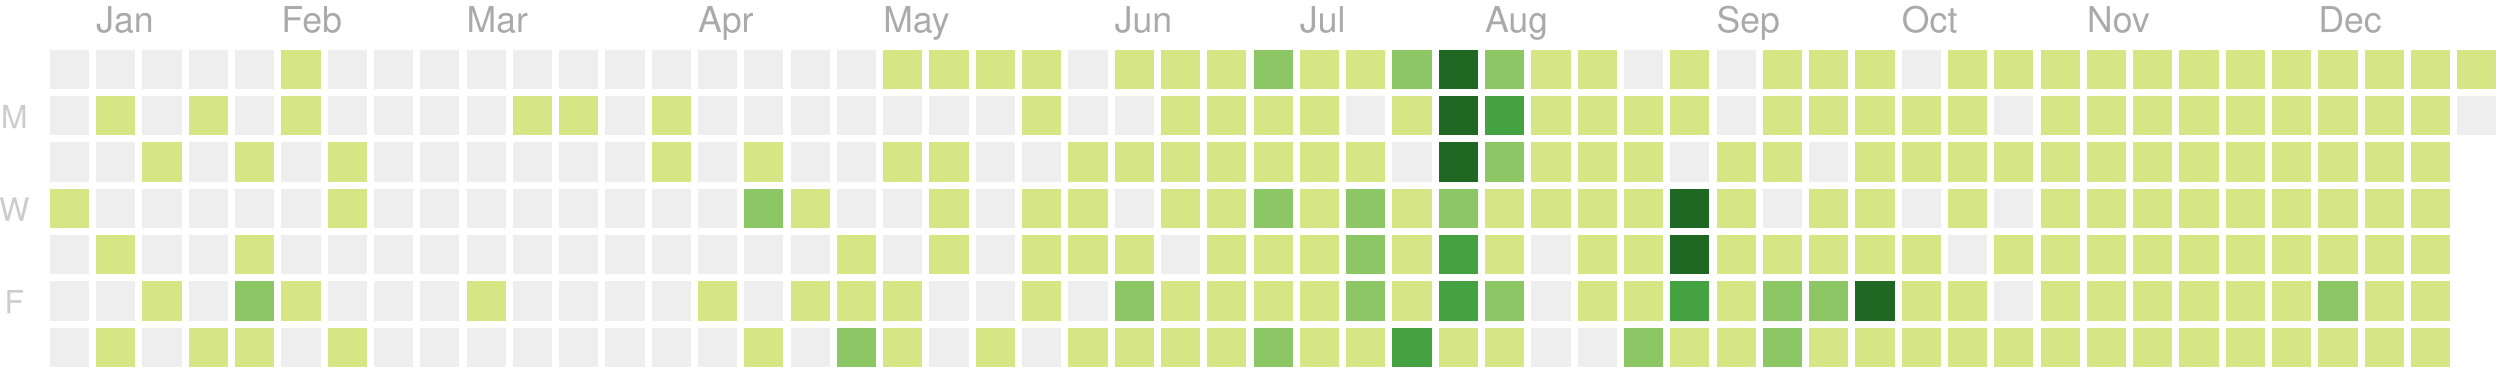
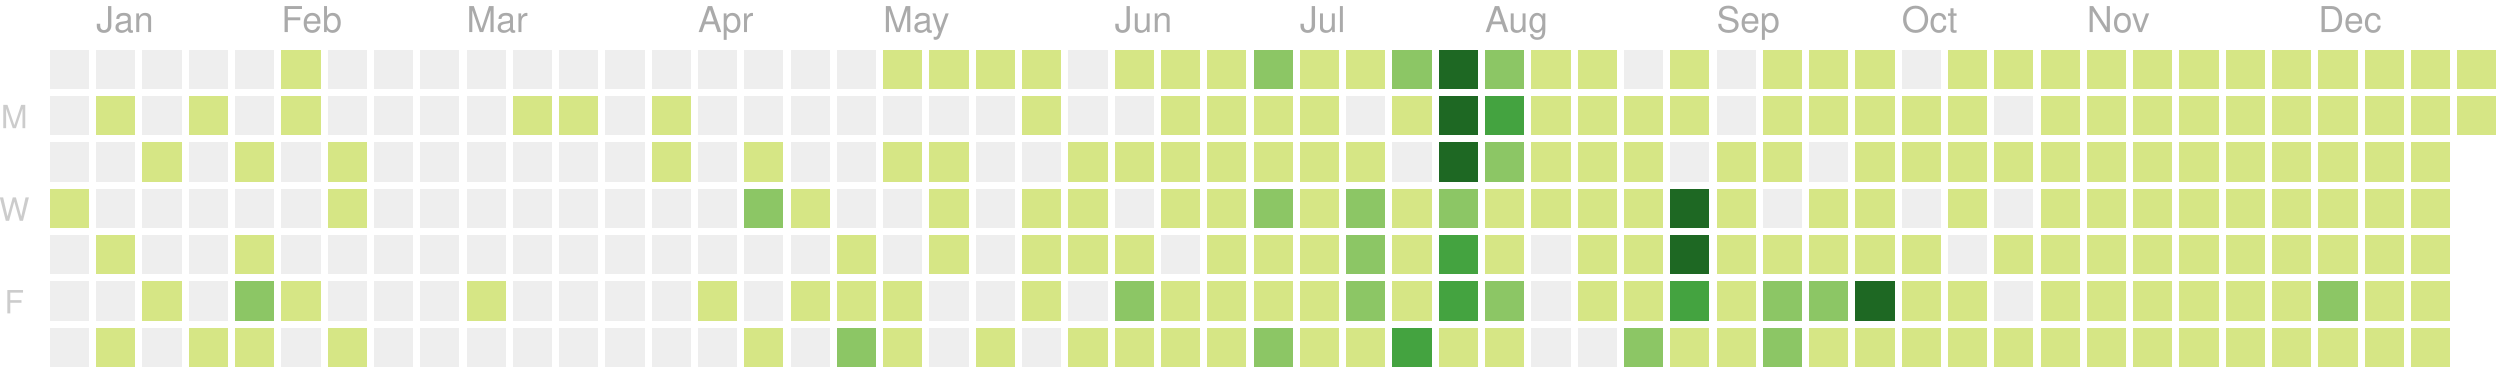
<svg xmlns="http://www.w3.org/2000/svg" version="1.1" width="702" height="104">
  <rect style="fill:#eeeeee;shape-rendering:crispedges;" data-score="0" data-date="2019-12-29" x="14" y="14" width="11" height="11" />
  <rect style="fill:#eeeeee;shape-rendering:crispedges;" data-score="0" data-date="2020-01-05" x="27" y="14" width="11" height="11" />
  <rect style="fill:#eeeeee;shape-rendering:crispedges;" data-score="0" data-date="2020-01-12" x="40" y="14" width="11" height="11" />
  <rect style="fill:#eeeeee;shape-rendering:crispedges;" data-score="0" data-date="2020-01-19" x="53" y="14" width="11" height="11" />
  <rect style="fill:#eeeeee;shape-rendering:crispedges;" data-score="0" data-date="2020-01-26" x="66" y="14" width="11" height="11" />
  <rect style="fill:#d6e685;shape-rendering:crispedges;" data-score="2" data-date="2020-02-02" x="79" y="14" width="11" height="11" />
  <rect style="fill:#eeeeee;shape-rendering:crispedges;" data-score="0" data-date="2020-02-09" x="92" y="14" width="11" height="11" />
  <rect style="fill:#eeeeee;shape-rendering:crispedges;" data-score="0" data-date="2020-02-16" x="105" y="14" width="11" height="11" />
  <rect style="fill:#eeeeee;shape-rendering:crispedges;" data-score="0" data-date="2020-02-23" x="118" y="14" width="11" height="11" />
  <rect style="fill:#eeeeee;shape-rendering:crispedges;" data-score="0" data-date="2020-03-01" x="131" y="14" width="11" height="11" />
  <rect style="fill:#eeeeee;shape-rendering:crispedges;" data-score="0" data-date="2020-03-08" x="144" y="14" width="11" height="11" />
  <rect style="fill:#eeeeee;shape-rendering:crispedges;" data-score="0" data-date="2020-03-15" x="157" y="14" width="11" height="11" />
  <rect style="fill:#eeeeee;shape-rendering:crispedges;" data-score="0" data-date="2020-03-22" x="170" y="14" width="11" height="11" />
  <rect style="fill:#eeeeee;shape-rendering:crispedges;" data-score="0" data-date="2020-03-29" x="183" y="14" width="11" height="11" />
  <rect style="fill:#eeeeee;shape-rendering:crispedges;" data-score="0" data-date="2020-04-05" x="196" y="14" width="11" height="11" />
  <rect style="fill:#eeeeee;shape-rendering:crispedges;" data-score="0" data-date="2020-04-12" x="209" y="14" width="11" height="11" />
  <rect style="fill:#eeeeee;shape-rendering:crispedges;" data-score="0" data-date="2020-04-19" x="222" y="14" width="11" height="11" />
  <rect style="fill:#eeeeee;shape-rendering:crispedges;" data-score="0" data-date="2020-04-26" x="235" y="14" width="11" height="11" />
  <rect style="fill:#d6e685;shape-rendering:crispedges;" data-score="20" data-date="2020-05-03" x="248" y="14" width="11" height="11" />
  <rect style="fill:#d6e685;shape-rendering:crispedges;" data-score="4" data-date="2020-05-10" x="261" y="14" width="11" height="11" />
  <rect style="fill:#d6e685;shape-rendering:crispedges;" data-score="4" data-date="2020-05-17" x="274" y="14" width="11" height="11" />
  <rect style="fill:#d6e685;shape-rendering:crispedges;" data-score="3" data-date="2020-05-24" x="287" y="14" width="11" height="11" />
  <rect style="fill:#eeeeee;shape-rendering:crispedges;" data-score="0" data-date="2020-05-31" x="300" y="14" width="11" height="11" />
  <rect style="fill:#d6e685;shape-rendering:crispedges;" data-score="25" data-date="2020-06-07" x="313" y="14" width="11" height="11" />
  <rect style="fill:#d6e685;shape-rendering:crispedges;" data-score="20" data-date="2020-06-14" x="326" y="14" width="11" height="11" />
  <rect style="fill:#d6e685;shape-rendering:crispedges;" data-score="8" data-date="2020-06-21" x="339" y="14" width="11" height="11" />
  <rect style="fill:#8cc665;shape-rendering:crispedges;" data-score="28" data-date="2020-06-28" x="352" y="14" width="11" height="11" />
  <rect style="fill:#d6e685;shape-rendering:crispedges;" data-score="20" data-date="2020-07-05" x="365" y="14" width="11" height="11" />
  <rect style="fill:#d6e685;shape-rendering:crispedges;" data-score="3" data-date="2020-07-12" x="378" y="14" width="11" height="11" />
  <rect style="fill:#8cc665;shape-rendering:crispedges;" data-score="45" data-date="2020-07-19" x="391" y="14" width="11" height="11" />
  <rect style="fill:#1e6823;shape-rendering:crispedges;" data-score="84" data-date="2020-07-26" x="404" y="14" width="11" height="11" />
  <rect style="fill:#8cc665;shape-rendering:crispedges;" data-score="41" data-date="2020-08-02" x="417" y="14" width="11" height="11" />
  <rect style="fill:#d6e685;shape-rendering:crispedges;" data-score="13" data-date="2020-08-09" x="430" y="14" width="11" height="11" />
  <rect style="fill:#d6e685;shape-rendering:crispedges;" data-score="13" data-date="2020-08-16" x="443" y="14" width="11" height="11" />
  <rect style="fill:#eeeeee;shape-rendering:crispedges;" data-score="0" data-date="2020-08-23" x="456" y="14" width="11" height="11" />
  <rect style="fill:#d6e685;shape-rendering:crispedges;" data-score="5" data-date="2020-08-30" x="469" y="14" width="11" height="11" />
  <rect style="fill:#eeeeee;shape-rendering:crispedges;" data-score="0" data-date="2020-09-06" x="482" y="14" width="11" height="11" />
  <rect style="fill:#d6e685;shape-rendering:crispedges;" data-score="2" data-date="2020-09-13" x="495" y="14" width="11" height="11" />
  <rect style="fill:#d6e685;shape-rendering:crispedges;" data-score="17" data-date="2020-09-20" x="508" y="14" width="11" height="11" />
  <rect style="fill:#d6e685;shape-rendering:crispedges;" data-score="6" data-date="2020-09-27" x="521" y="14" width="11" height="11" />
  <rect style="fill:#eeeeee;shape-rendering:crispedges;" data-score="0" data-date="2020-10-04" x="534" y="14" width="11" height="11" />
  <rect style="fill:#d6e685;shape-rendering:crispedges;" data-score="1" data-date="2020-10-11" x="547" y="14" width="11" height="11" />
  <rect style="fill:#d6e685;shape-rendering:crispedges;" data-score="18" data-date="2020-10-18" x="560" y="14" width="11" height="11" />
  <rect style="fill:#d6e685;shape-rendering:crispedges;" data-score="11" data-date="2020-10-25" x="573" y="14" width="11" height="11" />
  <rect style="fill:#d6e685;shape-rendering:crispedges;" data-score="1" data-date="2020-11-01" x="586" y="14" width="11" height="11" />
  <rect style="fill:#d6e685;shape-rendering:crispedges;" data-score="1" data-date="2020-11-08" x="599" y="14" width="11" height="11" />
  <rect style="fill:#d6e685;shape-rendering:crispedges;" data-score="14" data-date="2020-11-15" x="612" y="14" width="11" height="11" />
  <rect style="fill:#d6e685;shape-rendering:crispedges;" data-score="4" data-date="2020-11-22" x="625" y="14" width="11" height="11" />
  <rect style="fill:#d6e685;shape-rendering:crispedges;" data-score="1" data-date="2020-11-29" x="638" y="14" width="11" height="11" />
  <rect style="fill:#d6e685;shape-rendering:crispedges;" data-score="1" data-date="2020-12-06" x="651" y="14" width="11" height="11" />
  <rect style="fill:#d6e685;shape-rendering:crispedges;" data-score="17" data-date="2020-12-13" x="664" y="14" width="11" height="11" />
  <rect style="fill:#d6e685;shape-rendering:crispedges;" data-score="3" data-date="2020-12-20" x="677" y="14" width="11" height="11" />
  <rect style="fill:#d6e685;shape-rendering:crispedges;" data-score="1" data-date="2020-12-27" x="690" y="14" width="11" height="11" />
  <rect style="fill:#eeeeee;shape-rendering:crispedges;" data-score="0" data-date="2019-12-30" x="14" y="27" width="11" height="11" />
  <rect style="fill:#d6e685;shape-rendering:crispedges;" data-score="2" data-date="2020-01-06" x="27" y="27" width="11" height="11" />
  <rect style="fill:#eeeeee;shape-rendering:crispedges;" data-score="0" data-date="2020-01-13" x="40" y="27" width="11" height="11" />
  <rect style="fill:#d6e685;shape-rendering:crispedges;" data-score="1" data-date="2020-01-20" x="53" y="27" width="11" height="11" />
  <rect style="fill:#eeeeee;shape-rendering:crispedges;" data-score="0" data-date="2020-01-27" x="66" y="27" width="11" height="11" />
  <rect style="fill:#d6e685;shape-rendering:crispedges;" data-score="10" data-date="2020-02-03" x="79" y="27" width="11" height="11" />
  <rect style="fill:#eeeeee;shape-rendering:crispedges;" data-score="0" data-date="2020-02-10" x="92" y="27" width="11" height="11" />
  <rect style="fill:#eeeeee;shape-rendering:crispedges;" data-score="0" data-date="2020-02-17" x="105" y="27" width="11" height="11" />
  <rect style="fill:#eeeeee;shape-rendering:crispedges;" data-score="0" data-date="2020-02-24" x="118" y="27" width="11" height="11" />
  <rect style="fill:#eeeeee;shape-rendering:crispedges;" data-score="0" data-date="2020-03-02" x="131" y="27" width="11" height="11" />
  <rect style="fill:#d6e685;shape-rendering:crispedges;" data-score="2" data-date="2020-03-09" x="144" y="27" width="11" height="11" />
  <rect style="fill:#d6e685;shape-rendering:crispedges;" data-score="1" data-date="2020-03-16" x="157" y="27" width="11" height="11" />
  <rect style="fill:#eeeeee;shape-rendering:crispedges;" data-score="0" data-date="2020-03-23" x="170" y="27" width="11" height="11" />
  <rect style="fill:#d6e685;shape-rendering:crispedges;" data-score="8" data-date="2020-03-30" x="183" y="27" width="11" height="11" />
  <rect style="fill:#eeeeee;shape-rendering:crispedges;" data-score="0" data-date="2020-04-06" x="196" y="27" width="11" height="11" />
  <rect style="fill:#eeeeee;shape-rendering:crispedges;" data-score="0" data-date="2020-04-13" x="209" y="27" width="11" height="11" />
  <rect style="fill:#eeeeee;shape-rendering:crispedges;" data-score="0" data-date="2020-04-20" x="222" y="27" width="11" height="11" />
  <rect style="fill:#eeeeee;shape-rendering:crispedges;" data-score="0" data-date="2020-04-27" x="235" y="27" width="11" height="11" />
  <rect style="fill:#eeeeee;shape-rendering:crispedges;" data-score="0" data-date="2020-05-04" x="248" y="27" width="11" height="11" />
  <rect style="fill:#eeeeee;shape-rendering:crispedges;" data-score="0" data-date="2020-05-11" x="261" y="27" width="11" height="11" />
  <rect style="fill:#eeeeee;shape-rendering:crispedges;" data-score="0" data-date="2020-05-18" x="274" y="27" width="11" height="11" />
  <rect style="fill:#d6e685;shape-rendering:crispedges;" data-score="3" data-date="2020-05-25" x="287" y="27" width="11" height="11" />
  <rect style="fill:#eeeeee;shape-rendering:crispedges;" data-score="0" data-date="2020-06-01" x="300" y="27" width="11" height="11" />
  <rect style="fill:#eeeeee;shape-rendering:crispedges;" data-score="0" data-date="2020-06-08" x="313" y="27" width="11" height="11" />
  <rect style="fill:#d6e685;shape-rendering:crispedges;" data-score="2" data-date="2020-06-15" x="326" y="27" width="11" height="11" />
  <rect style="fill:#d6e685;shape-rendering:crispedges;" data-score="15" data-date="2020-06-22" x="339" y="27" width="11" height="11" />
  <rect style="fill:#d6e685;shape-rendering:crispedges;" data-score="16" data-date="2020-06-29" x="352" y="27" width="11" height="11" />
  <rect style="fill:#d6e685;shape-rendering:crispedges;" data-score="12" data-date="2020-07-06" x="365" y="27" width="11" height="11" />
  <rect style="fill:#eeeeee;shape-rendering:crispedges;" data-score="0" data-date="2020-07-13" x="378" y="27" width="11" height="11" />
  <rect style="fill:#d6e685;shape-rendering:crispedges;" data-score="8" data-date="2020-07-20" x="391" y="27" width="11" height="11" />
  <rect style="fill:#1e6823;shape-rendering:crispedges;" data-score="107" data-date="2020-07-27" x="404" y="27" width="11" height="11" />
  <rect style="fill:#44a340;shape-rendering:crispedges;" data-score="58" data-date="2020-08-03" x="417" y="27" width="11" height="11" />
  <rect style="fill:#d6e685;shape-rendering:crispedges;" data-score="2" data-date="2020-08-10" x="430" y="27" width="11" height="11" />
  <rect style="fill:#d6e685;shape-rendering:crispedges;" data-score="22" data-date="2020-08-17" x="443" y="27" width="11" height="11" />
  <rect style="fill:#d6e685;shape-rendering:crispedges;" data-score="1" data-date="2020-08-24" x="456" y="27" width="11" height="11" />
  <rect style="fill:#d6e685;shape-rendering:crispedges;" data-score="2" data-date="2020-08-31" x="469" y="27" width="11" height="11" />
  <rect style="fill:#eeeeee;shape-rendering:crispedges;" data-score="0" data-date="2020-09-07" x="482" y="27" width="11" height="11" />
  <rect style="fill:#d6e685;shape-rendering:crispedges;" data-score="7" data-date="2020-09-14" x="495" y="27" width="11" height="11" />
  <rect style="fill:#d6e685;shape-rendering:crispedges;" data-score="1" data-date="2020-09-21" x="508" y="27" width="11" height="11" />
  <rect style="fill:#d6e685;shape-rendering:crispedges;" data-score="3" data-date="2020-09-28" x="521" y="27" width="11" height="11" />
  <rect style="fill:#d6e685;shape-rendering:crispedges;" data-score="3" data-date="2020-10-05" x="534" y="27" width="11" height="11" />
  <rect style="fill:#d6e685;shape-rendering:crispedges;" data-score="3" data-date="2020-10-12" x="547" y="27" width="11" height="11" />
  <rect style="fill:#eeeeee;shape-rendering:crispedges;" data-score="0" data-date="2020-10-19" x="560" y="27" width="11" height="11" />
  <rect style="fill:#d6e685;shape-rendering:crispedges;" data-score="4" data-date="2020-10-26" x="573" y="27" width="11" height="11" />
  <rect style="fill:#d6e685;shape-rendering:crispedges;" data-score="20" data-date="2020-11-02" x="586" y="27" width="11" height="11" />
  <rect style="fill:#d6e685;shape-rendering:crispedges;" data-score="2" data-date="2020-11-09" x="599" y="27" width="11" height="11" />
  <rect style="fill:#d6e685;shape-rendering:crispedges;" data-score="13" data-date="2020-11-16" x="612" y="27" width="11" height="11" />
  <rect style="fill:#d6e685;shape-rendering:crispedges;" data-score="3" data-date="2020-11-23" x="625" y="27" width="11" height="11" />
  <rect style="fill:#d6e685;shape-rendering:crispedges;" data-score="5" data-date="2020-11-30" x="638" y="27" width="11" height="11" />
  <rect style="fill:#d6e685;shape-rendering:crispedges;" data-score="10" data-date="2020-12-07" x="651" y="27" width="11" height="11" />
  <rect style="fill:#d6e685;shape-rendering:crispedges;" data-score="1" data-date="2020-12-14" x="664" y="27" width="11" height="11" />
  <rect style="fill:#d6e685;shape-rendering:crispedges;" data-score="1" data-date="2020-12-21" x="677" y="27" width="11" height="11" />
-   <rect style="fill:#eeeeee;shape-rendering:crispedges;" data-score="0" data-date="2020-12-28" x="690" y="27" width="11" height="11" />
+   <rect style="fill:#d6e685;shape-rendering:crispedges;" data-score="1" data-date="2020-12-28" x="690" y="27" width="11" height="11" />
  <rect style="fill:#eeeeee;shape-rendering:crispedges;" data-score="0" data-date="2019-12-31" x="14" y="40" width="11" height="11" />
  <rect style="fill:#eeeeee;shape-rendering:crispedges;" data-score="0" data-date="2020-01-07" x="27" y="40" width="11" height="11" />
  <rect style="fill:#d6e685;shape-rendering:crispedges;" data-score="1" data-date="2020-01-14" x="40" y="40" width="11" height="11" />
  <rect style="fill:#eeeeee;shape-rendering:crispedges;" data-score="0" data-date="2020-01-21" x="53" y="40" width="11" height="11" />
  <rect style="fill:#d6e685;shape-rendering:crispedges;" data-score="20" data-date="2020-01-28" x="66" y="40" width="11" height="11" />
  <rect style="fill:#eeeeee;shape-rendering:crispedges;" data-score="0" data-date="2020-02-04" x="79" y="40" width="11" height="11" />
  <rect style="fill:#d6e685;shape-rendering:crispedges;" data-score="2" data-date="2020-02-11" x="92" y="40" width="11" height="11" />
  <rect style="fill:#eeeeee;shape-rendering:crispedges;" data-score="0" data-date="2020-02-18" x="105" y="40" width="11" height="11" />
  <rect style="fill:#eeeeee;shape-rendering:crispedges;" data-score="0" data-date="2020-02-25" x="118" y="40" width="11" height="11" />
  <rect style="fill:#eeeeee;shape-rendering:crispedges;" data-score="0" data-date="2020-03-03" x="131" y="40" width="11" height="11" />
  <rect style="fill:#eeeeee;shape-rendering:crispedges;" data-score="0" data-date="2020-03-10" x="144" y="40" width="11" height="11" />
  <rect style="fill:#eeeeee;shape-rendering:crispedges;" data-score="0" data-date="2020-03-17" x="157" y="40" width="11" height="11" />
  <rect style="fill:#eeeeee;shape-rendering:crispedges;" data-score="0" data-date="2020-03-24" x="170" y="40" width="11" height="11" />
  <rect style="fill:#d6e685;shape-rendering:crispedges;" data-score="3" data-date="2020-03-31" x="183" y="40" width="11" height="11" />
  <rect style="fill:#eeeeee;shape-rendering:crispedges;" data-score="0" data-date="2020-04-07" x="196" y="40" width="11" height="11" />
  <rect style="fill:#d6e685;shape-rendering:crispedges;" data-score="14" data-date="2020-04-14" x="209" y="40" width="11" height="11" />
  <rect style="fill:#eeeeee;shape-rendering:crispedges;" data-score="0" data-date="2020-04-21" x="222" y="40" width="11" height="11" />
  <rect style="fill:#eeeeee;shape-rendering:crispedges;" data-score="0" data-date="2020-04-28" x="235" y="40" width="11" height="11" />
  <rect style="fill:#d6e685;shape-rendering:crispedges;" data-score="3" data-date="2020-05-05" x="248" y="40" width="11" height="11" />
  <rect style="fill:#d6e685;shape-rendering:crispedges;" data-score="2" data-date="2020-05-12" x="261" y="40" width="11" height="11" />
  <rect style="fill:#eeeeee;shape-rendering:crispedges;" data-score="0" data-date="2020-05-19" x="274" y="40" width="11" height="11" />
  <rect style="fill:#eeeeee;shape-rendering:crispedges;" data-score="0" data-date="2020-05-26" x="287" y="40" width="11" height="11" />
  <rect style="fill:#d6e685;shape-rendering:crispedges;" data-score="2" data-date="2020-06-02" x="300" y="40" width="11" height="11" />
  <rect style="fill:#d6e685;shape-rendering:crispedges;" data-score="4" data-date="2020-06-09" x="313" y="40" width="11" height="11" />
  <rect style="fill:#d6e685;shape-rendering:crispedges;" data-score="9" data-date="2020-06-16" x="326" y="40" width="11" height="11" />
  <rect style="fill:#d6e685;shape-rendering:crispedges;" data-score="16" data-date="2020-06-23" x="339" y="40" width="11" height="11" />
  <rect style="fill:#d6e685;shape-rendering:crispedges;" data-score="7" data-date="2020-06-30" x="352" y="40" width="11" height="11" />
  <rect style="fill:#d6e685;shape-rendering:crispedges;" data-score="17" data-date="2020-07-07" x="365" y="40" width="11" height="11" />
  <rect style="fill:#d6e685;shape-rendering:crispedges;" data-score="4" data-date="2020-07-14" x="378" y="40" width="11" height="11" />
  <rect style="fill:#eeeeee;shape-rendering:crispedges;" data-score="0" data-date="2020-07-21" x="391" y="40" width="11" height="11" />
  <rect style="fill:#1e6823;shape-rendering:crispedges;" data-score="84" data-date="2020-07-28" x="404" y="40" width="11" height="11" />
  <rect style="fill:#8cc665;shape-rendering:crispedges;" data-score="30" data-date="2020-08-04" x="417" y="40" width="11" height="11" />
  <rect style="fill:#d6e685;shape-rendering:crispedges;" data-score="3" data-date="2020-08-11" x="430" y="40" width="11" height="11" />
  <rect style="fill:#d6e685;shape-rendering:crispedges;" data-score="10" data-date="2020-08-18" x="443" y="40" width="11" height="11" />
  <rect style="fill:#d6e685;shape-rendering:crispedges;" data-score="5" data-date="2020-08-25" x="456" y="40" width="11" height="11" />
  <rect style="fill:#eeeeee;shape-rendering:crispedges;" data-score="0" data-date="2020-09-01" x="469" y="40" width="11" height="11" />
  <rect style="fill:#d6e685;shape-rendering:crispedges;" data-score="16" data-date="2020-09-08" x="482" y="40" width="11" height="11" />
  <rect style="fill:#d6e685;shape-rendering:crispedges;" data-score="8" data-date="2020-09-15" x="495" y="40" width="11" height="11" />
  <rect style="fill:#eeeeee;shape-rendering:crispedges;" data-score="0" data-date="2020-09-22" x="508" y="40" width="11" height="11" />
  <rect style="fill:#d6e685;shape-rendering:crispedges;" data-score="9" data-date="2020-09-29" x="521" y="40" width="11" height="11" />
  <rect style="fill:#d6e685;shape-rendering:crispedges;" data-score="2" data-date="2020-10-06" x="534" y="40" width="11" height="11" />
  <rect style="fill:#d6e685;shape-rendering:crispedges;" data-score="11" data-date="2020-10-13" x="547" y="40" width="11" height="11" />
  <rect style="fill:#d6e685;shape-rendering:crispedges;" data-score="12" data-date="2020-10-20" x="560" y="40" width="11" height="11" />
  <rect style="fill:#d6e685;shape-rendering:crispedges;" data-score="5" data-date="2020-10-27" x="573" y="40" width="11" height="11" />
  <rect style="fill:#d6e685;shape-rendering:crispedges;" data-score="1" data-date="2020-11-03" x="586" y="40" width="11" height="11" />
  <rect style="fill:#d6e685;shape-rendering:crispedges;" data-score="11" data-date="2020-11-10" x="599" y="40" width="11" height="11" />
  <rect style="fill:#d6e685;shape-rendering:crispedges;" data-score="11" data-date="2020-11-17" x="612" y="40" width="11" height="11" />
  <rect style="fill:#d6e685;shape-rendering:crispedges;" data-score="1" data-date="2020-11-24" x="625" y="40" width="11" height="11" />
  <rect style="fill:#d6e685;shape-rendering:crispedges;" data-score="1" data-date="2020-12-01" x="638" y="40" width="11" height="11" />
  <rect style="fill:#d6e685;shape-rendering:crispedges;" data-score="7" data-date="2020-12-08" x="651" y="40" width="11" height="11" />
  <rect style="fill:#d6e685;shape-rendering:crispedges;" data-score="5" data-date="2020-12-15" x="664" y="40" width="11" height="11" />
  <rect style="fill:#d6e685;shape-rendering:crispedges;" data-score="4" data-date="2020-12-22" x="677" y="40" width="11" height="11" />
  <rect style="fill:#d6e685;shape-rendering:crispedges;" data-score="1" data-date="2020-01-01" x="14" y="53" width="11" height="11" />
  <rect style="fill:#eeeeee;shape-rendering:crispedges;" data-score="0" data-date="2020-01-08" x="27" y="53" width="11" height="11" />
  <rect style="fill:#eeeeee;shape-rendering:crispedges;" data-score="0" data-date="2020-01-15" x="40" y="53" width="11" height="11" />
  <rect style="fill:#eeeeee;shape-rendering:crispedges;" data-score="0" data-date="2020-01-22" x="53" y="53" width="11" height="11" />
  <rect style="fill:#eeeeee;shape-rendering:crispedges;" data-score="0" data-date="2020-01-29" x="66" y="53" width="11" height="11" />
  <rect style="fill:#eeeeee;shape-rendering:crispedges;" data-score="0" data-date="2020-02-05" x="79" y="53" width="11" height="11" />
  <rect style="fill:#d6e685;shape-rendering:crispedges;" data-score="3" data-date="2020-02-12" x="92" y="53" width="11" height="11" />
  <rect style="fill:#eeeeee;shape-rendering:crispedges;" data-score="0" data-date="2020-02-19" x="105" y="53" width="11" height="11" />
  <rect style="fill:#eeeeee;shape-rendering:crispedges;" data-score="0" data-date="2020-02-26" x="118" y="53" width="11" height="11" />
  <rect style="fill:#eeeeee;shape-rendering:crispedges;" data-score="0" data-date="2020-03-04" x="131" y="53" width="11" height="11" />
  <rect style="fill:#eeeeee;shape-rendering:crispedges;" data-score="0" data-date="2020-03-11" x="144" y="53" width="11" height="11" />
  <rect style="fill:#eeeeee;shape-rendering:crispedges;" data-score="0" data-date="2020-03-18" x="157" y="53" width="11" height="11" />
  <rect style="fill:#eeeeee;shape-rendering:crispedges;" data-score="0" data-date="2020-03-25" x="170" y="53" width="11" height="11" />
  <rect style="fill:#eeeeee;shape-rendering:crispedges;" data-score="0" data-date="2020-04-01" x="183" y="53" width="11" height="11" />
  <rect style="fill:#eeeeee;shape-rendering:crispedges;" data-score="0" data-date="2020-04-08" x="196" y="53" width="11" height="11" />
  <rect style="fill:#8cc665;shape-rendering:crispedges;" data-score="30" data-date="2020-04-15" x="209" y="53" width="11" height="11" />
  <rect style="fill:#d6e685;shape-rendering:crispedges;" data-score="1" data-date="2020-04-22" x="222" y="53" width="11" height="11" />
  <rect style="fill:#eeeeee;shape-rendering:crispedges;" data-score="0" data-date="2020-04-29" x="235" y="53" width="11" height="11" />
  <rect style="fill:#eeeeee;shape-rendering:crispedges;" data-score="0" data-date="2020-05-06" x="248" y="53" width="11" height="11" />
  <rect style="fill:#d6e685;shape-rendering:crispedges;" data-score="3" data-date="2020-05-13" x="261" y="53" width="11" height="11" />
  <rect style="fill:#eeeeee;shape-rendering:crispedges;" data-score="0" data-date="2020-05-20" x="274" y="53" width="11" height="11" />
  <rect style="fill:#d6e685;shape-rendering:crispedges;" data-score="1" data-date="2020-05-27" x="287" y="53" width="11" height="11" />
  <rect style="fill:#d6e685;shape-rendering:crispedges;" data-score="2" data-date="2020-06-03" x="300" y="53" width="11" height="11" />
  <rect style="fill:#eeeeee;shape-rendering:crispedges;" data-score="0" data-date="2020-06-10" x="313" y="53" width="11" height="11" />
  <rect style="fill:#d6e685;shape-rendering:crispedges;" data-score="5" data-date="2020-06-17" x="326" y="53" width="11" height="11" />
  <rect style="fill:#d6e685;shape-rendering:crispedges;" data-score="2" data-date="2020-06-24" x="339" y="53" width="11" height="11" />
  <rect style="fill:#8cc665;shape-rendering:crispedges;" data-score="32" data-date="2020-07-01" x="352" y="53" width="11" height="11" />
  <rect style="fill:#d6e685;shape-rendering:crispedges;" data-score="14" data-date="2020-07-08" x="365" y="53" width="11" height="11" />
  <rect style="fill:#8cc665;shape-rendering:crispedges;" data-score="26" data-date="2020-07-15" x="378" y="53" width="11" height="11" />
  <rect style="fill:#d6e685;shape-rendering:crispedges;" data-score="2" data-date="2020-07-22" x="391" y="53" width="11" height="11" />
  <rect style="fill:#8cc665;shape-rendering:crispedges;" data-score="45" data-date="2020-07-29" x="404" y="53" width="11" height="11" />
  <rect style="fill:#d6e685;shape-rendering:crispedges;" data-score="19" data-date="2020-08-05" x="417" y="53" width="11" height="11" />
  <rect style="fill:#d6e685;shape-rendering:crispedges;" data-score="2" data-date="2020-08-12" x="430" y="53" width="11" height="11" />
  <rect style="fill:#d6e685;shape-rendering:crispedges;" data-score="15" data-date="2020-08-19" x="443" y="53" width="11" height="11" />
  <rect style="fill:#d6e685;shape-rendering:crispedges;" data-score="20" data-date="2020-08-26" x="456" y="53" width="11" height="11" />
  <rect style="fill:#1e6823;shape-rendering:crispedges;" data-score="147" data-date="2020-09-02" x="469" y="53" width="11" height="11" />
  <rect style="fill:#d6e685;shape-rendering:crispedges;" data-score="7" data-date="2020-09-09" x="482" y="53" width="11" height="11" />
  <rect style="fill:#eeeeee;shape-rendering:crispedges;" data-score="0" data-date="2020-09-16" x="495" y="53" width="11" height="11" />
  <rect style="fill:#d6e685;shape-rendering:crispedges;" data-score="1" data-date="2020-09-23" x="508" y="53" width="11" height="11" />
  <rect style="fill:#d6e685;shape-rendering:crispedges;" data-score="3" data-date="2020-09-30" x="521" y="53" width="11" height="11" />
  <rect style="fill:#eeeeee;shape-rendering:crispedges;" data-score="0" data-date="2020-10-07" x="534" y="53" width="11" height="11" />
  <rect style="fill:#d6e685;shape-rendering:crispedges;" data-score="3" data-date="2020-10-14" x="547" y="53" width="11" height="11" />
  <rect style="fill:#eeeeee;shape-rendering:crispedges;" data-score="0" data-date="2020-10-21" x="560" y="53" width="11" height="11" />
  <rect style="fill:#d6e685;shape-rendering:crispedges;" data-score="11" data-date="2020-10-28" x="573" y="53" width="11" height="11" />
  <rect style="fill:#d6e685;shape-rendering:crispedges;" data-score="3" data-date="2020-11-04" x="586" y="53" width="11" height="11" />
  <rect style="fill:#d6e685;shape-rendering:crispedges;" data-score="1" data-date="2020-11-11" x="599" y="53" width="11" height="11" />
  <rect style="fill:#d6e685;shape-rendering:crispedges;" data-score="3" data-date="2020-11-18" x="612" y="53" width="11" height="11" />
  <rect style="fill:#d6e685;shape-rendering:crispedges;" data-score="14" data-date="2020-11-25" x="625" y="53" width="11" height="11" />
  <rect style="fill:#d6e685;shape-rendering:crispedges;" data-score="1" data-date="2020-12-02" x="638" y="53" width="11" height="11" />
  <rect style="fill:#d6e685;shape-rendering:crispedges;" data-score="1" data-date="2020-12-09" x="651" y="53" width="11" height="11" />
  <rect style="fill:#d6e685;shape-rendering:crispedges;" data-score="2" data-date="2020-12-16" x="664" y="53" width="11" height="11" />
  <rect style="fill:#d6e685;shape-rendering:crispedges;" data-score="9" data-date="2020-12-23" x="677" y="53" width="11" height="11" />
  <rect style="fill:#eeeeee;shape-rendering:crispedges;" data-score="0" data-date="2020-01-02" x="14" y="66" width="11" height="11" />
  <rect style="fill:#d6e685;shape-rendering:crispedges;" data-score="1" data-date="2020-01-09" x="27" y="66" width="11" height="11" />
  <rect style="fill:#eeeeee;shape-rendering:crispedges;" data-score="0" data-date="2020-01-16" x="40" y="66" width="11" height="11" />
  <rect style="fill:#eeeeee;shape-rendering:crispedges;" data-score="0" data-date="2020-01-23" x="53" y="66" width="11" height="11" />
  <rect style="fill:#d6e685;shape-rendering:crispedges;" data-score="8" data-date="2020-01-30" x="66" y="66" width="11" height="11" />
  <rect style="fill:#eeeeee;shape-rendering:crispedges;" data-score="0" data-date="2020-02-06" x="79" y="66" width="11" height="11" />
  <rect style="fill:#eeeeee;shape-rendering:crispedges;" data-score="0" data-date="2020-02-13" x="92" y="66" width="11" height="11" />
  <rect style="fill:#eeeeee;shape-rendering:crispedges;" data-score="0" data-date="2020-02-20" x="105" y="66" width="11" height="11" />
  <rect style="fill:#eeeeee;shape-rendering:crispedges;" data-score="0" data-date="2020-02-27" x="118" y="66" width="11" height="11" />
  <rect style="fill:#eeeeee;shape-rendering:crispedges;" data-score="0" data-date="2020-03-05" x="131" y="66" width="11" height="11" />
  <rect style="fill:#eeeeee;shape-rendering:crispedges;" data-score="0" data-date="2020-03-12" x="144" y="66" width="11" height="11" />
  <rect style="fill:#eeeeee;shape-rendering:crispedges;" data-score="0" data-date="2020-03-19" x="157" y="66" width="11" height="11" />
  <rect style="fill:#eeeeee;shape-rendering:crispedges;" data-score="0" data-date="2020-03-26" x="170" y="66" width="11" height="11" />
  <rect style="fill:#eeeeee;shape-rendering:crispedges;" data-score="0" data-date="2020-04-02" x="183" y="66" width="11" height="11" />
  <rect style="fill:#eeeeee;shape-rendering:crispedges;" data-score="0" data-date="2020-04-09" x="196" y="66" width="11" height="11" />
  <rect style="fill:#eeeeee;shape-rendering:crispedges;" data-score="0" data-date="2020-04-16" x="209" y="66" width="11" height="11" />
  <rect style="fill:#eeeeee;shape-rendering:crispedges;" data-score="0" data-date="2020-04-23" x="222" y="66" width="11" height="11" />
  <rect style="fill:#d6e685;shape-rendering:crispedges;" data-score="1" data-date="2020-04-30" x="235" y="66" width="11" height="11" />
  <rect style="fill:#eeeeee;shape-rendering:crispedges;" data-score="0" data-date="2020-05-07" x="248" y="66" width="11" height="11" />
  <rect style="fill:#d6e685;shape-rendering:crispedges;" data-score="8" data-date="2020-05-14" x="261" y="66" width="11" height="11" />
  <rect style="fill:#eeeeee;shape-rendering:crispedges;" data-score="0" data-date="2020-05-21" x="274" y="66" width="11" height="11" />
  <rect style="fill:#d6e685;shape-rendering:crispedges;" data-score="4" data-date="2020-05-28" x="287" y="66" width="11" height="11" />
  <rect style="fill:#d6e685;shape-rendering:crispedges;" data-score="3" data-date="2020-06-04" x="300" y="66" width="11" height="11" />
  <rect style="fill:#d6e685;shape-rendering:crispedges;" data-score="1" data-date="2020-06-11" x="313" y="66" width="11" height="11" />
  <rect style="fill:#eeeeee;shape-rendering:crispedges;" data-score="0" data-date="2020-06-18" x="326" y="66" width="11" height="11" />
  <rect style="fill:#d6e685;shape-rendering:crispedges;" data-score="3" data-date="2020-06-25" x="339" y="66" width="11" height="11" />
  <rect style="fill:#d6e685;shape-rendering:crispedges;" data-score="9" data-date="2020-07-02" x="352" y="66" width="11" height="11" />
  <rect style="fill:#d6e685;shape-rendering:crispedges;" data-score="17" data-date="2020-07-09" x="365" y="66" width="11" height="11" />
  <rect style="fill:#8cc665;shape-rendering:crispedges;" data-score="27" data-date="2020-07-16" x="378" y="66" width="11" height="11" />
  <rect style="fill:#d6e685;shape-rendering:crispedges;" data-score="3" data-date="2020-07-23" x="391" y="66" width="11" height="11" />
  <rect style="fill:#44a340;shape-rendering:crispedges;" data-score="62" data-date="2020-07-30" x="404" y="66" width="11" height="11" />
  <rect style="fill:#d6e685;shape-rendering:crispedges;" data-score="22" data-date="2020-08-06" x="417" y="66" width="11" height="11" />
  <rect style="fill:#eeeeee;shape-rendering:crispedges;" data-score="0" data-date="2020-08-13" x="430" y="66" width="11" height="11" />
  <rect style="fill:#d6e685;shape-rendering:crispedges;" data-score="4" data-date="2020-08-20" x="443" y="66" width="11" height="11" />
  <rect style="fill:#d6e685;shape-rendering:crispedges;" data-score="3" data-date="2020-08-27" x="456" y="66" width="11" height="11" />
  <rect style="fill:#1e6823;shape-rendering:crispedges;" data-score="103" data-date="2020-09-03" x="469" y="66" width="11" height="11" />
  <rect style="fill:#d6e685;shape-rendering:crispedges;" data-score="2" data-date="2020-09-10" x="482" y="66" width="11" height="11" />
  <rect style="fill:#d6e685;shape-rendering:crispedges;" data-score="4" data-date="2020-09-17" x="495" y="66" width="11" height="11" />
  <rect style="fill:#d6e685;shape-rendering:crispedges;" data-score="25" data-date="2020-09-24" x="508" y="66" width="11" height="11" />
  <rect style="fill:#d6e685;shape-rendering:crispedges;" data-score="2" data-date="2020-10-01" x="521" y="66" width="11" height="11" />
  <rect style="fill:#d6e685;shape-rendering:crispedges;" data-score="6" data-date="2020-10-08" x="534" y="66" width="11" height="11" />
  <rect style="fill:#eeeeee;shape-rendering:crispedges;" data-score="0" data-date="2020-10-15" x="547" y="66" width="11" height="11" />
  <rect style="fill:#d6e685;shape-rendering:crispedges;" data-score="3" data-date="2020-10-22" x="560" y="66" width="11" height="11" />
  <rect style="fill:#d6e685;shape-rendering:crispedges;" data-score="10" data-date="2020-10-29" x="573" y="66" width="11" height="11" />
  <rect style="fill:#d6e685;shape-rendering:crispedges;" data-score="17" data-date="2020-11-05" x="586" y="66" width="11" height="11" />
  <rect style="fill:#d6e685;shape-rendering:crispedges;" data-score="6" data-date="2020-11-12" x="599" y="66" width="11" height="11" />
  <rect style="fill:#d6e685;shape-rendering:crispedges;" data-score="1" data-date="2020-11-19" x="612" y="66" width="11" height="11" />
  <rect style="fill:#d6e685;shape-rendering:crispedges;" data-score="4" data-date="2020-11-26" x="625" y="66" width="11" height="11" />
  <rect style="fill:#d6e685;shape-rendering:crispedges;" data-score="15" data-date="2020-12-03" x="638" y="66" width="11" height="11" />
  <rect style="fill:#d6e685;shape-rendering:crispedges;" data-score="15" data-date="2020-12-10" x="651" y="66" width="11" height="11" />
  <rect style="fill:#d6e685;shape-rendering:crispedges;" data-score="19" data-date="2020-12-17" x="664" y="66" width="11" height="11" />
  <rect style="fill:#d6e685;shape-rendering:crispedges;" data-score="8" data-date="2020-12-24" x="677" y="66" width="11" height="11" />
  <rect style="fill:#eeeeee;shape-rendering:crispedges;" data-score="0" data-date="2020-01-03" x="14" y="79" width="11" height="11" />
  <rect style="fill:#eeeeee;shape-rendering:crispedges;" data-score="0" data-date="2020-01-10" x="27" y="79" width="11" height="11" />
  <rect style="fill:#d6e685;shape-rendering:crispedges;" data-score="1" data-date="2020-01-17" x="40" y="79" width="11" height="11" />
  <rect style="fill:#eeeeee;shape-rendering:crispedges;" data-score="0" data-date="2020-01-24" x="53" y="79" width="11" height="11" />
  <rect style="fill:#8cc665;shape-rendering:crispedges;" data-score="26" data-date="2020-01-31" x="66" y="79" width="11" height="11" />
  <rect style="fill:#d6e685;shape-rendering:crispedges;" data-score="2" data-date="2020-02-07" x="79" y="79" width="11" height="11" />
  <rect style="fill:#eeeeee;shape-rendering:crispedges;" data-score="0" data-date="2020-02-14" x="92" y="79" width="11" height="11" />
  <rect style="fill:#eeeeee;shape-rendering:crispedges;" data-score="0" data-date="2020-02-21" x="105" y="79" width="11" height="11" />
  <rect style="fill:#eeeeee;shape-rendering:crispedges;" data-score="0" data-date="2020-02-28" x="118" y="79" width="11" height="11" />
  <rect style="fill:#d6e685;shape-rendering:crispedges;" data-score="1" data-date="2020-03-06" x="131" y="79" width="11" height="11" />
  <rect style="fill:#eeeeee;shape-rendering:crispedges;" data-score="0" data-date="2020-03-13" x="144" y="79" width="11" height="11" />
  <rect style="fill:#eeeeee;shape-rendering:crispedges;" data-score="0" data-date="2020-03-20" x="157" y="79" width="11" height="11" />
  <rect style="fill:#eeeeee;shape-rendering:crispedges;" data-score="0" data-date="2020-03-27" x="170" y="79" width="11" height="11" />
  <rect style="fill:#eeeeee;shape-rendering:crispedges;" data-score="0" data-date="2020-04-03" x="183" y="79" width="11" height="11" />
  <rect style="fill:#d6e685;shape-rendering:crispedges;" data-score="8" data-date="2020-04-10" x="196" y="79" width="11" height="11" />
  <rect style="fill:#eeeeee;shape-rendering:crispedges;" data-score="0" data-date="2020-04-17" x="209" y="79" width="11" height="11" />
  <rect style="fill:#d6e685;shape-rendering:crispedges;" data-score="6" data-date="2020-04-24" x="222" y="79" width="11" height="11" />
  <rect style="fill:#d6e685;shape-rendering:crispedges;" data-score="7" data-date="2020-05-01" x="235" y="79" width="11" height="11" />
  <rect style="fill:#d6e685;shape-rendering:crispedges;" data-score="5" data-date="2020-05-08" x="248" y="79" width="11" height="11" />
  <rect style="fill:#eeeeee;shape-rendering:crispedges;" data-score="0" data-date="2020-05-15" x="261" y="79" width="11" height="11" />
  <rect style="fill:#eeeeee;shape-rendering:crispedges;" data-score="0" data-date="2020-05-22" x="274" y="79" width="11" height="11" />
  <rect style="fill:#d6e685;shape-rendering:crispedges;" data-score="1" data-date="2020-05-29" x="287" y="79" width="11" height="11" />
  <rect style="fill:#eeeeee;shape-rendering:crispedges;" data-score="0" data-date="2020-06-05" x="300" y="79" width="11" height="11" />
  <rect style="fill:#8cc665;shape-rendering:crispedges;" data-score="36" data-date="2020-06-12" x="313" y="79" width="11" height="11" />
  <rect style="fill:#d6e685;shape-rendering:crispedges;" data-score="1" data-date="2020-06-19" x="326" y="79" width="11" height="11" />
  <rect style="fill:#d6e685;shape-rendering:crispedges;" data-score="6" data-date="2020-06-26" x="339" y="79" width="11" height="11" />
  <rect style="fill:#d6e685;shape-rendering:crispedges;" data-score="11" data-date="2020-07-03" x="352" y="79" width="11" height="11" />
  <rect style="fill:#d6e685;shape-rendering:crispedges;" data-score="3" data-date="2020-07-10" x="365" y="79" width="11" height="11" />
  <rect style="fill:#8cc665;shape-rendering:crispedges;" data-score="41" data-date="2020-07-17" x="378" y="79" width="11" height="11" />
  <rect style="fill:#d6e685;shape-rendering:crispedges;" data-score="6" data-date="2020-07-24" x="391" y="79" width="11" height="11" />
  <rect style="fill:#44a340;shape-rendering:crispedges;" data-score="67" data-date="2020-07-31" x="404" y="79" width="11" height="11" />
  <rect style="fill:#8cc665;shape-rendering:crispedges;" data-score="28" data-date="2020-08-07" x="417" y="79" width="11" height="11" />
  <rect style="fill:#eeeeee;shape-rendering:crispedges;" data-score="0" data-date="2020-08-14" x="430" y="79" width="11" height="11" />
  <rect style="fill:#d6e685;shape-rendering:crispedges;" data-score="1" data-date="2020-08-21" x="443" y="79" width="11" height="11" />
  <rect style="fill:#d6e685;shape-rendering:crispedges;" data-score="3" data-date="2020-08-28" x="456" y="79" width="11" height="11" />
  <rect style="fill:#44a340;shape-rendering:crispedges;" data-score="60" data-date="2020-09-04" x="469" y="79" width="11" height="11" />
  <rect style="fill:#d6e685;shape-rendering:crispedges;" data-score="20" data-date="2020-09-11" x="482" y="79" width="11" height="11" />
  <rect style="fill:#8cc665;shape-rendering:crispedges;" data-score="37" data-date="2020-09-18" x="495" y="79" width="11" height="11" />
  <rect style="fill:#8cc665;shape-rendering:crispedges;" data-score="47" data-date="2020-09-25" x="508" y="79" width="11" height="11" />
  <rect style="fill:#1e6823;shape-rendering:crispedges;" data-score="86" data-date="2020-10-02" x="521" y="79" width="11" height="11" />
  <rect style="fill:#d6e685;shape-rendering:crispedges;" data-score="9" data-date="2020-10-09" x="534" y="79" width="11" height="11" />
  <rect style="fill:#d6e685;shape-rendering:crispedges;" data-score="9" data-date="2020-10-16" x="547" y="79" width="11" height="11" />
  <rect style="fill:#eeeeee;shape-rendering:crispedges;" data-score="0" data-date="2020-10-23" x="560" y="79" width="11" height="11" />
  <rect style="fill:#d6e685;shape-rendering:crispedges;" data-score="1" data-date="2020-10-30" x="573" y="79" width="11" height="11" />
  <rect style="fill:#d6e685;shape-rendering:crispedges;" data-score="1" data-date="2020-11-06" x="586" y="79" width="11" height="11" />
  <rect style="fill:#d6e685;shape-rendering:crispedges;" data-score="7" data-date="2020-11-13" x="599" y="79" width="11" height="11" />
  <rect style="fill:#d6e685;shape-rendering:crispedges;" data-score="19" data-date="2020-11-20" x="612" y="79" width="11" height="11" />
  <rect style="fill:#d6e685;shape-rendering:crispedges;" data-score="5" data-date="2020-11-27" x="625" y="79" width="11" height="11" />
  <rect style="fill:#d6e685;shape-rendering:crispedges;" data-score="16" data-date="2020-12-04" x="638" y="79" width="11" height="11" />
  <rect style="fill:#8cc665;shape-rendering:crispedges;" data-score="29" data-date="2020-12-11" x="651" y="79" width="11" height="11" />
  <rect style="fill:#d6e685;shape-rendering:crispedges;" data-score="3" data-date="2020-12-18" x="664" y="79" width="11" height="11" />
  <rect style="fill:#d6e685;shape-rendering:crispedges;" data-score="2" data-date="2020-12-25" x="677" y="79" width="11" height="11" />
  <rect style="fill:#eeeeee;shape-rendering:crispedges;" data-score="0" data-date="2020-01-04" x="14" y="92" width="11" height="11" />
  <rect style="fill:#d6e685;shape-rendering:crispedges;" data-score="1" data-date="2020-01-11" x="27" y="92" width="11" height="11" />
  <rect style="fill:#eeeeee;shape-rendering:crispedges;" data-score="0" data-date="2020-01-18" x="40" y="92" width="11" height="11" />
  <rect style="fill:#d6e685;shape-rendering:crispedges;" data-score="3" data-date="2020-01-25" x="53" y="92" width="11" height="11" />
  <rect style="fill:#d6e685;shape-rendering:crispedges;" data-score="2" data-date="2020-02-01" x="66" y="92" width="11" height="11" />
  <rect style="fill:#eeeeee;shape-rendering:crispedges;" data-score="0" data-date="2020-02-08" x="79" y="92" width="11" height="11" />
  <rect style="fill:#d6e685;shape-rendering:crispedges;" data-score="6" data-date="2020-02-15" x="92" y="92" width="11" height="11" />
  <rect style="fill:#eeeeee;shape-rendering:crispedges;" data-score="0" data-date="2020-02-22" x="105" y="92" width="11" height="11" />
  <rect style="fill:#eeeeee;shape-rendering:crispedges;" data-score="0" data-date="2020-02-29" x="118" y="92" width="11" height="11" />
  <rect style="fill:#eeeeee;shape-rendering:crispedges;" data-score="0" data-date="2020-03-07" x="131" y="92" width="11" height="11" />
  <rect style="fill:#eeeeee;shape-rendering:crispedges;" data-score="0" data-date="2020-03-14" x="144" y="92" width="11" height="11" />
  <rect style="fill:#eeeeee;shape-rendering:crispedges;" data-score="0" data-date="2020-03-21" x="157" y="92" width="11" height="11" />
  <rect style="fill:#eeeeee;shape-rendering:crispedges;" data-score="0" data-date="2020-03-28" x="170" y="92" width="11" height="11" />
  <rect style="fill:#eeeeee;shape-rendering:crispedges;" data-score="0" data-date="2020-04-04" x="183" y="92" width="11" height="11" />
  <rect style="fill:#eeeeee;shape-rendering:crispedges;" data-score="0" data-date="2020-04-11" x="196" y="92" width="11" height="11" />
  <rect style="fill:#d6e685;shape-rendering:crispedges;" data-score="1" data-date="2020-04-18" x="209" y="92" width="11" height="11" />
  <rect style="fill:#eeeeee;shape-rendering:crispedges;" data-score="0" data-date="2020-04-25" x="222" y="92" width="11" height="11" />
  <rect style="fill:#8cc665;shape-rendering:crispedges;" data-score="35" data-date="2020-05-02" x="235" y="92" width="11" height="11" />
  <rect style="fill:#d6e685;shape-rendering:crispedges;" data-score="4" data-date="2020-05-09" x="248" y="92" width="11" height="11" />
  <rect style="fill:#eeeeee;shape-rendering:crispedges;" data-score="0" data-date="2020-05-16" x="261" y="92" width="11" height="11" />
  <rect style="fill:#d6e685;shape-rendering:crispedges;" data-score="15" data-date="2020-05-23" x="274" y="92" width="11" height="11" />
  <rect style="fill:#eeeeee;shape-rendering:crispedges;" data-score="0" data-date="2020-05-30" x="287" y="92" width="11" height="11" />
  <rect style="fill:#d6e685;shape-rendering:crispedges;" data-score="1" data-date="2020-06-06" x="300" y="92" width="11" height="11" />
  <rect style="fill:#d6e685;shape-rendering:crispedges;" data-score="7" data-date="2020-06-13" x="313" y="92" width="11" height="11" />
  <rect style="fill:#d6e685;shape-rendering:crispedges;" data-score="16" data-date="2020-06-20" x="326" y="92" width="11" height="11" />
  <rect style="fill:#d6e685;shape-rendering:crispedges;" data-score="6" data-date="2020-06-27" x="339" y="92" width="11" height="11" />
  <rect style="fill:#8cc665;shape-rendering:crispedges;" data-score="31" data-date="2020-07-04" x="352" y="92" width="11" height="11" />
  <rect style="fill:#d6e685;shape-rendering:crispedges;" data-score="10" data-date="2020-07-11" x="365" y="92" width="11" height="11" />
  <rect style="fill:#d6e685;shape-rendering:crispedges;" data-score="10" data-date="2020-07-18" x="378" y="92" width="11" height="11" />
  <rect style="fill:#44a340;shape-rendering:crispedges;" data-score="71" data-date="2020-07-25" x="391" y="92" width="11" height="11" />
  <rect style="fill:#d6e685;shape-rendering:crispedges;" data-score="21" data-date="2020-08-01" x="404" y="92" width="11" height="11" />
  <rect style="fill:#d6e685;shape-rendering:crispedges;" data-score="1" data-date="2020-08-08" x="417" y="92" width="11" height="11" />
  <rect style="fill:#eeeeee;shape-rendering:crispedges;" data-score="0" data-date="2020-08-15" x="430" y="92" width="11" height="11" />
  <rect style="fill:#eeeeee;shape-rendering:crispedges;" data-score="0" data-date="2020-08-22" x="443" y="92" width="11" height="11" />
  <rect style="fill:#8cc665;shape-rendering:crispedges;" data-score="30" data-date="2020-08-29" x="456" y="92" width="11" height="11" />
  <rect style="fill:#d6e685;shape-rendering:crispedges;" data-score="4" data-date="2020-09-05" x="469" y="92" width="11" height="11" />
  <rect style="fill:#d6e685;shape-rendering:crispedges;" data-score="3" data-date="2020-09-12" x="482" y="92" width="11" height="11" />
  <rect style="fill:#8cc665;shape-rendering:crispedges;" data-score="48" data-date="2020-09-19" x="495" y="92" width="11" height="11" />
  <rect style="fill:#d6e685;shape-rendering:crispedges;" data-score="8" data-date="2020-09-26" x="508" y="92" width="11" height="11" />
  <rect style="fill:#d6e685;shape-rendering:crispedges;" data-score="1" data-date="2020-10-03" x="521" y="92" width="11" height="11" />
  <rect style="fill:#d6e685;shape-rendering:crispedges;" data-score="13" data-date="2020-10-10" x="534" y="92" width="11" height="11" />
  <rect style="fill:#d6e685;shape-rendering:crispedges;" data-score="1" data-date="2020-10-17" x="547" y="92" width="11" height="11" />
  <rect style="fill:#d6e685;shape-rendering:crispedges;" data-score="12" data-date="2020-10-24" x="560" y="92" width="11" height="11" />
  <rect style="fill:#d6e685;shape-rendering:crispedges;" data-score="3" data-date="2020-10-31" x="573" y="92" width="11" height="11" />
  <rect style="fill:#d6e685;shape-rendering:crispedges;" data-score="23" data-date="2020-11-07" x="586" y="92" width="11" height="11" />
  <rect style="fill:#d6e685;shape-rendering:crispedges;" data-score="9" data-date="2020-11-14" x="599" y="92" width="11" height="11" />
  <rect style="fill:#d6e685;shape-rendering:crispedges;" data-score="13" data-date="2020-11-21" x="612" y="92" width="11" height="11" />
  <rect style="fill:#d6e685;shape-rendering:crispedges;" data-score="2" data-date="2020-11-28" x="625" y="92" width="11" height="11" />
  <rect style="fill:#d6e685;shape-rendering:crispedges;" data-score="21" data-date="2020-12-05" x="638" y="92" width="11" height="11" />
  <rect style="fill:#d6e685;shape-rendering:crispedges;" data-score="2" data-date="2020-12-12" x="651" y="92" width="11" height="11" />
  <rect style="fill:#d6e685;shape-rendering:crispedges;" data-score="1" data-date="2020-12-19" x="664" y="92" width="11" height="11" />
  <rect style="fill:#d6e685;shape-rendering:crispedges;" data-score="2" data-date="2020-12-26" x="677" y="92" width="11" height="11" />
  <text style="fill:#ccc;text-anchor:middle;text-align:center;font:9px Helvetica, arial, freesans, clean, sans-serif;white-space:nowrap;display:none;" x="4" y="23">S</text>
  <text style="fill:#ccc;text-anchor:middle;text-align:center;font:9px Helvetica, arial, freesans, clean, sans-serif;white-space:nowrap;display:display;" x="4" y="36">M</text>
  <text style="fill:#ccc;text-anchor:middle;text-align:center;font:9px Helvetica, arial, freesans, clean, sans-serif;white-space:nowrap;display:none;" x="4" y="49">T</text>
  <text style="fill:#ccc;text-anchor:middle;text-align:center;font:9px Helvetica, arial, freesans, clean, sans-serif;white-space:nowrap;display:display;" x="4" y="62">W</text>
  <text style="fill:#ccc;text-anchor:middle;text-align:center;font:9px Helvetica, arial, freesans, clean, sans-serif;white-space:nowrap;display:none;" x="4" y="75">T</text>
  <text style="fill:#ccc;text-anchor:middle;text-align:center;font:9px Helvetica, arial, freesans, clean, sans-serif;white-space:nowrap;display:display;" x="4" y="88">F</text>
  <text style="fill:#ccc;text-anchor:middle;text-align:center;font:9px Helvetica, arial, freesans, clean, sans-serif;white-space:nowrap;display:none;" x="4" y="101">S</text>
  <text style="fill:#aaa;text-align:center;font:10px Helvetica, arial, freesans, clean, sans-serif;white-space:nowrap;display:block;" x="27" y="9">Jan</text>
  <text style="fill:#aaa;text-align:center;font:10px Helvetica, arial, freesans, clean, sans-serif;white-space:nowrap;display:block;" x="79" y="9">Feb</text>
  <text style="fill:#aaa;text-align:center;font:10px Helvetica, arial, freesans, clean, sans-serif;white-space:nowrap;display:block;" x="131" y="9">Mar</text>
  <text style="fill:#aaa;text-align:center;font:10px Helvetica, arial, freesans, clean, sans-serif;white-space:nowrap;display:block;" x="196" y="9">Apr</text>
  <text style="fill:#aaa;text-align:center;font:10px Helvetica, arial, freesans, clean, sans-serif;white-space:nowrap;display:block;" x="248" y="9">May</text>
  <text style="fill:#aaa;text-align:center;font:10px Helvetica, arial, freesans, clean, sans-serif;white-space:nowrap;display:block;" x="313" y="9">Jun</text>
  <text style="fill:#aaa;text-align:center;font:10px Helvetica, arial, freesans, clean, sans-serif;white-space:nowrap;display:block;" x="365" y="9">Jul</text>
  <text style="fill:#aaa;text-align:center;font:10px Helvetica, arial, freesans, clean, sans-serif;white-space:nowrap;display:block;" x="417" y="9">Aug</text>
  <text style="fill:#aaa;text-align:center;font:10px Helvetica, arial, freesans, clean, sans-serif;white-space:nowrap;display:block;" x="482" y="9">Sep</text>
  <text style="fill:#aaa;text-align:center;font:10px Helvetica, arial, freesans, clean, sans-serif;white-space:nowrap;display:block;" x="534" y="9">Oct</text>
  <text style="fill:#aaa;text-align:center;font:10px Helvetica, arial, freesans, clean, sans-serif;white-space:nowrap;display:block;" x="586" y="9">Nov</text>
  <text style="fill:#aaa;text-align:center;font:10px Helvetica, arial, freesans, clean, sans-serif;white-space:nowrap;display:block;" x="651" y="9">Dec</text>
</svg>
